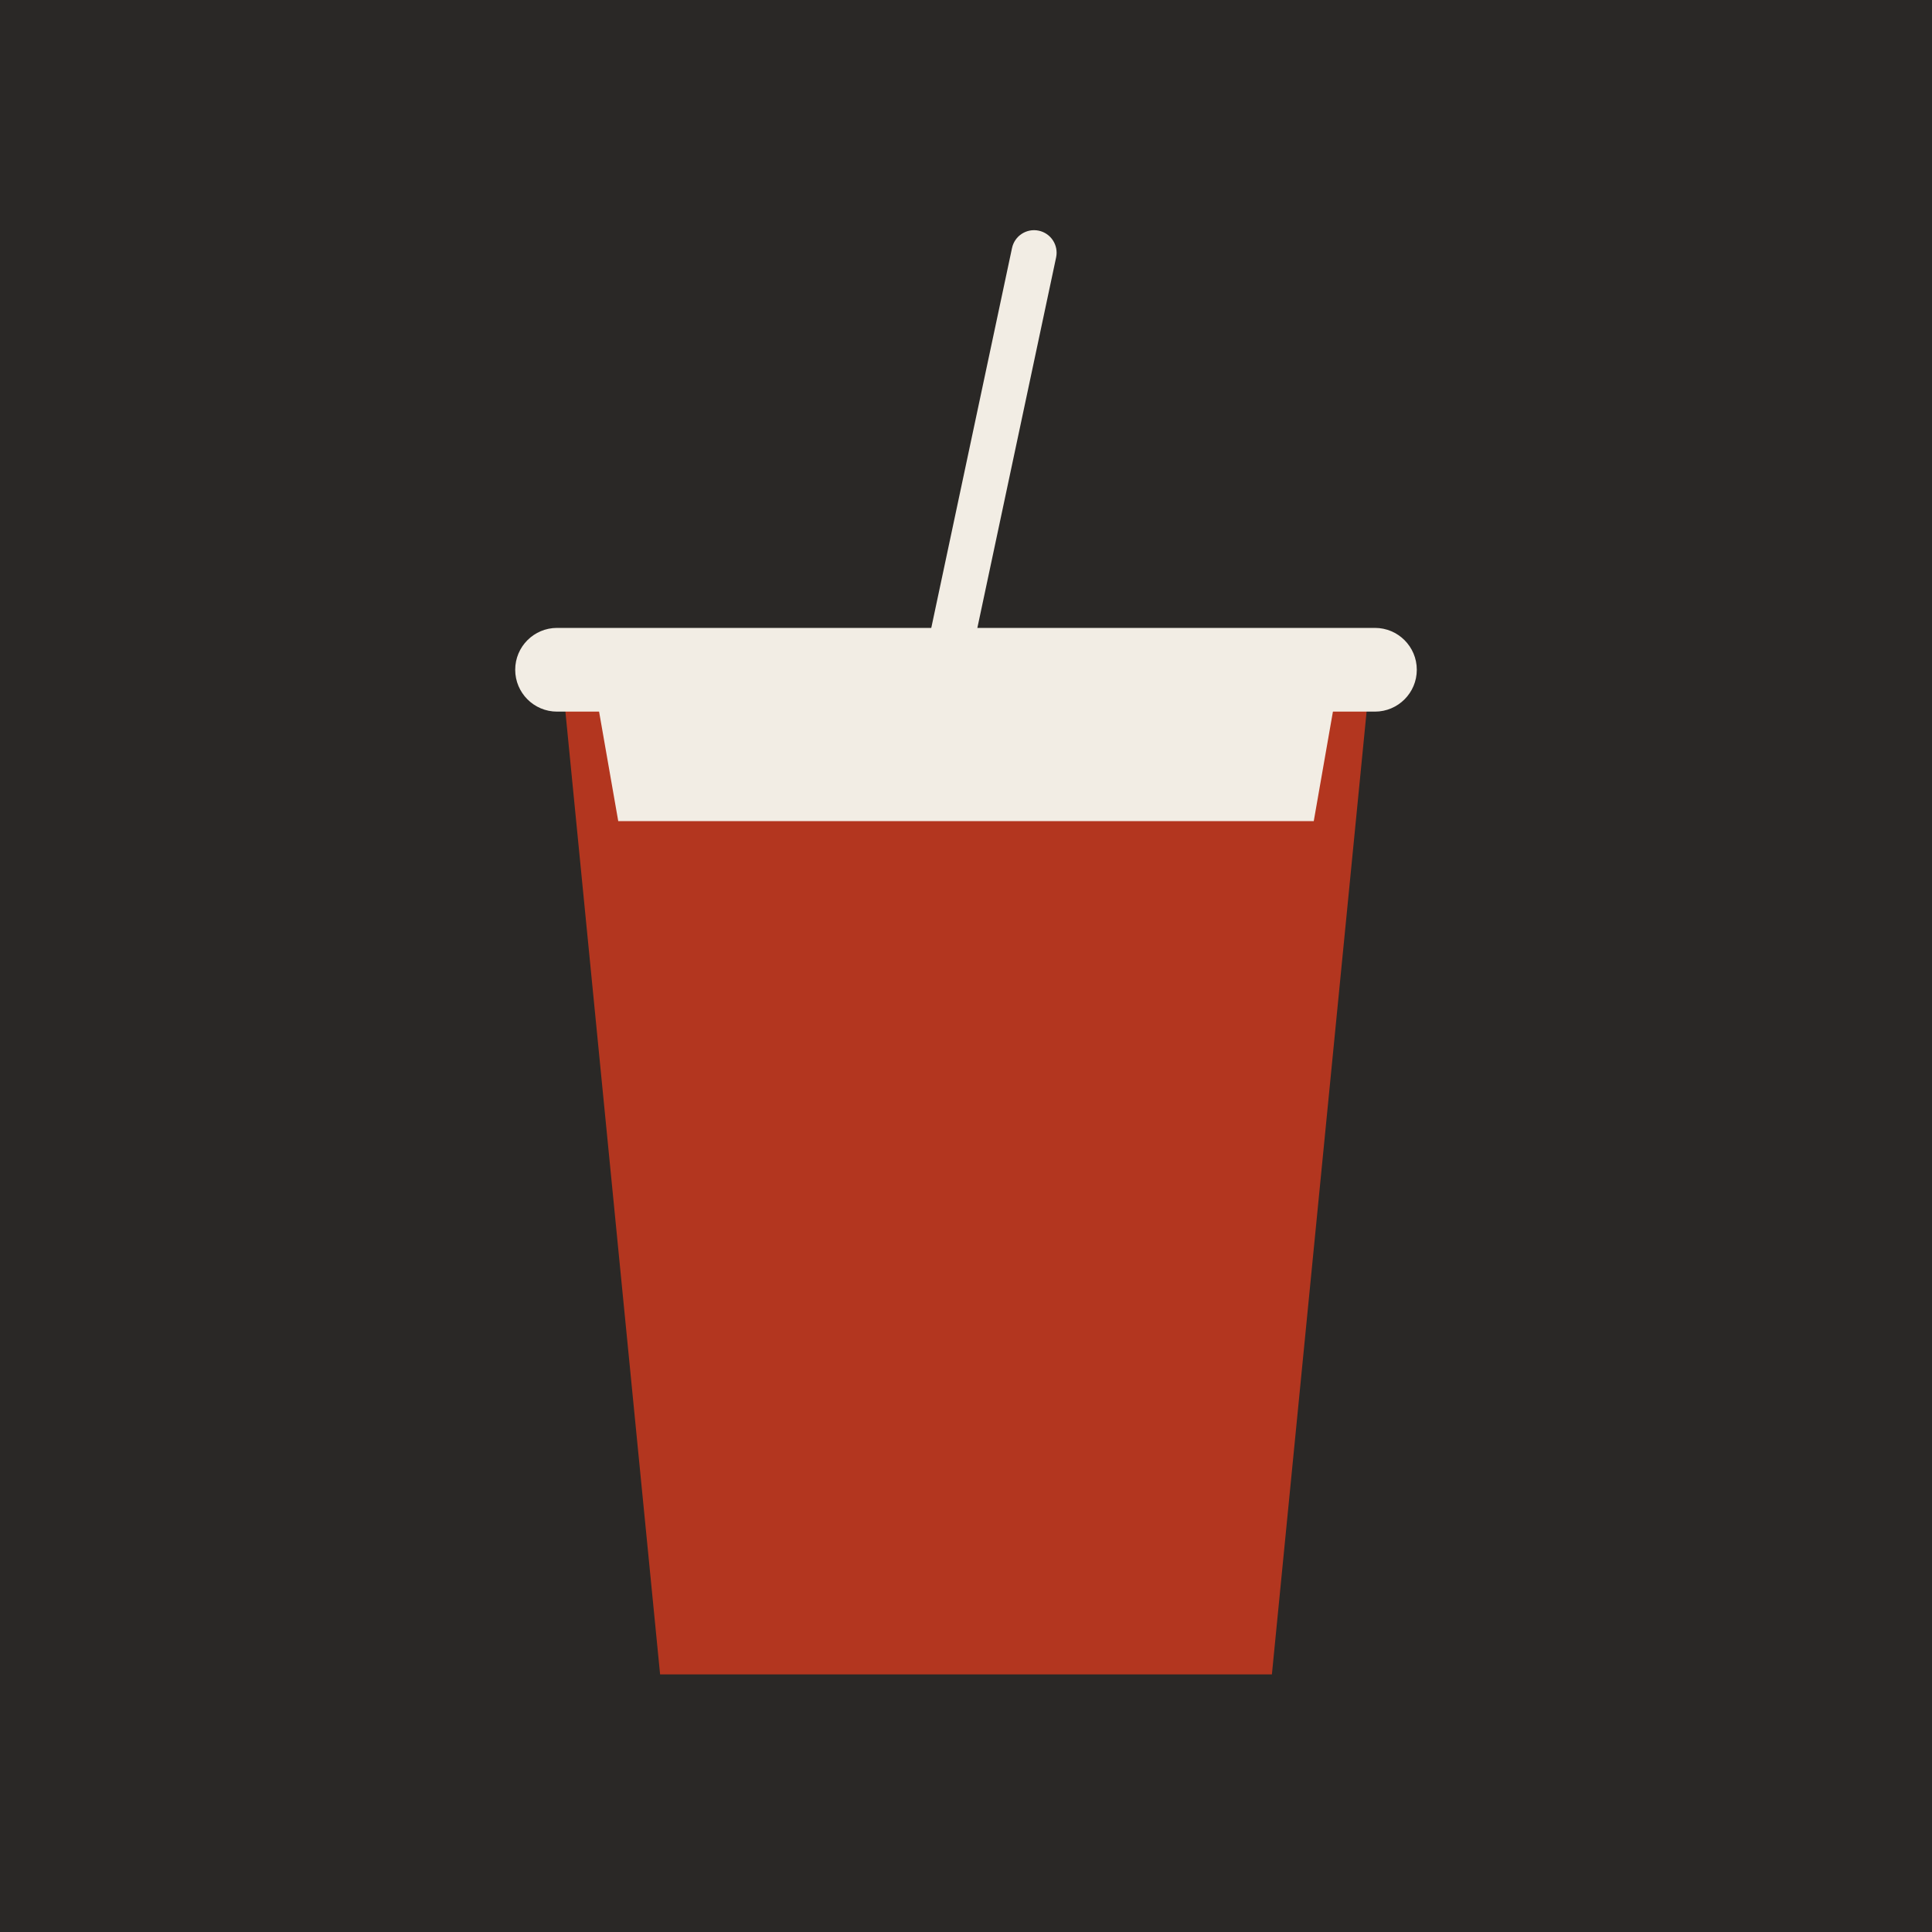
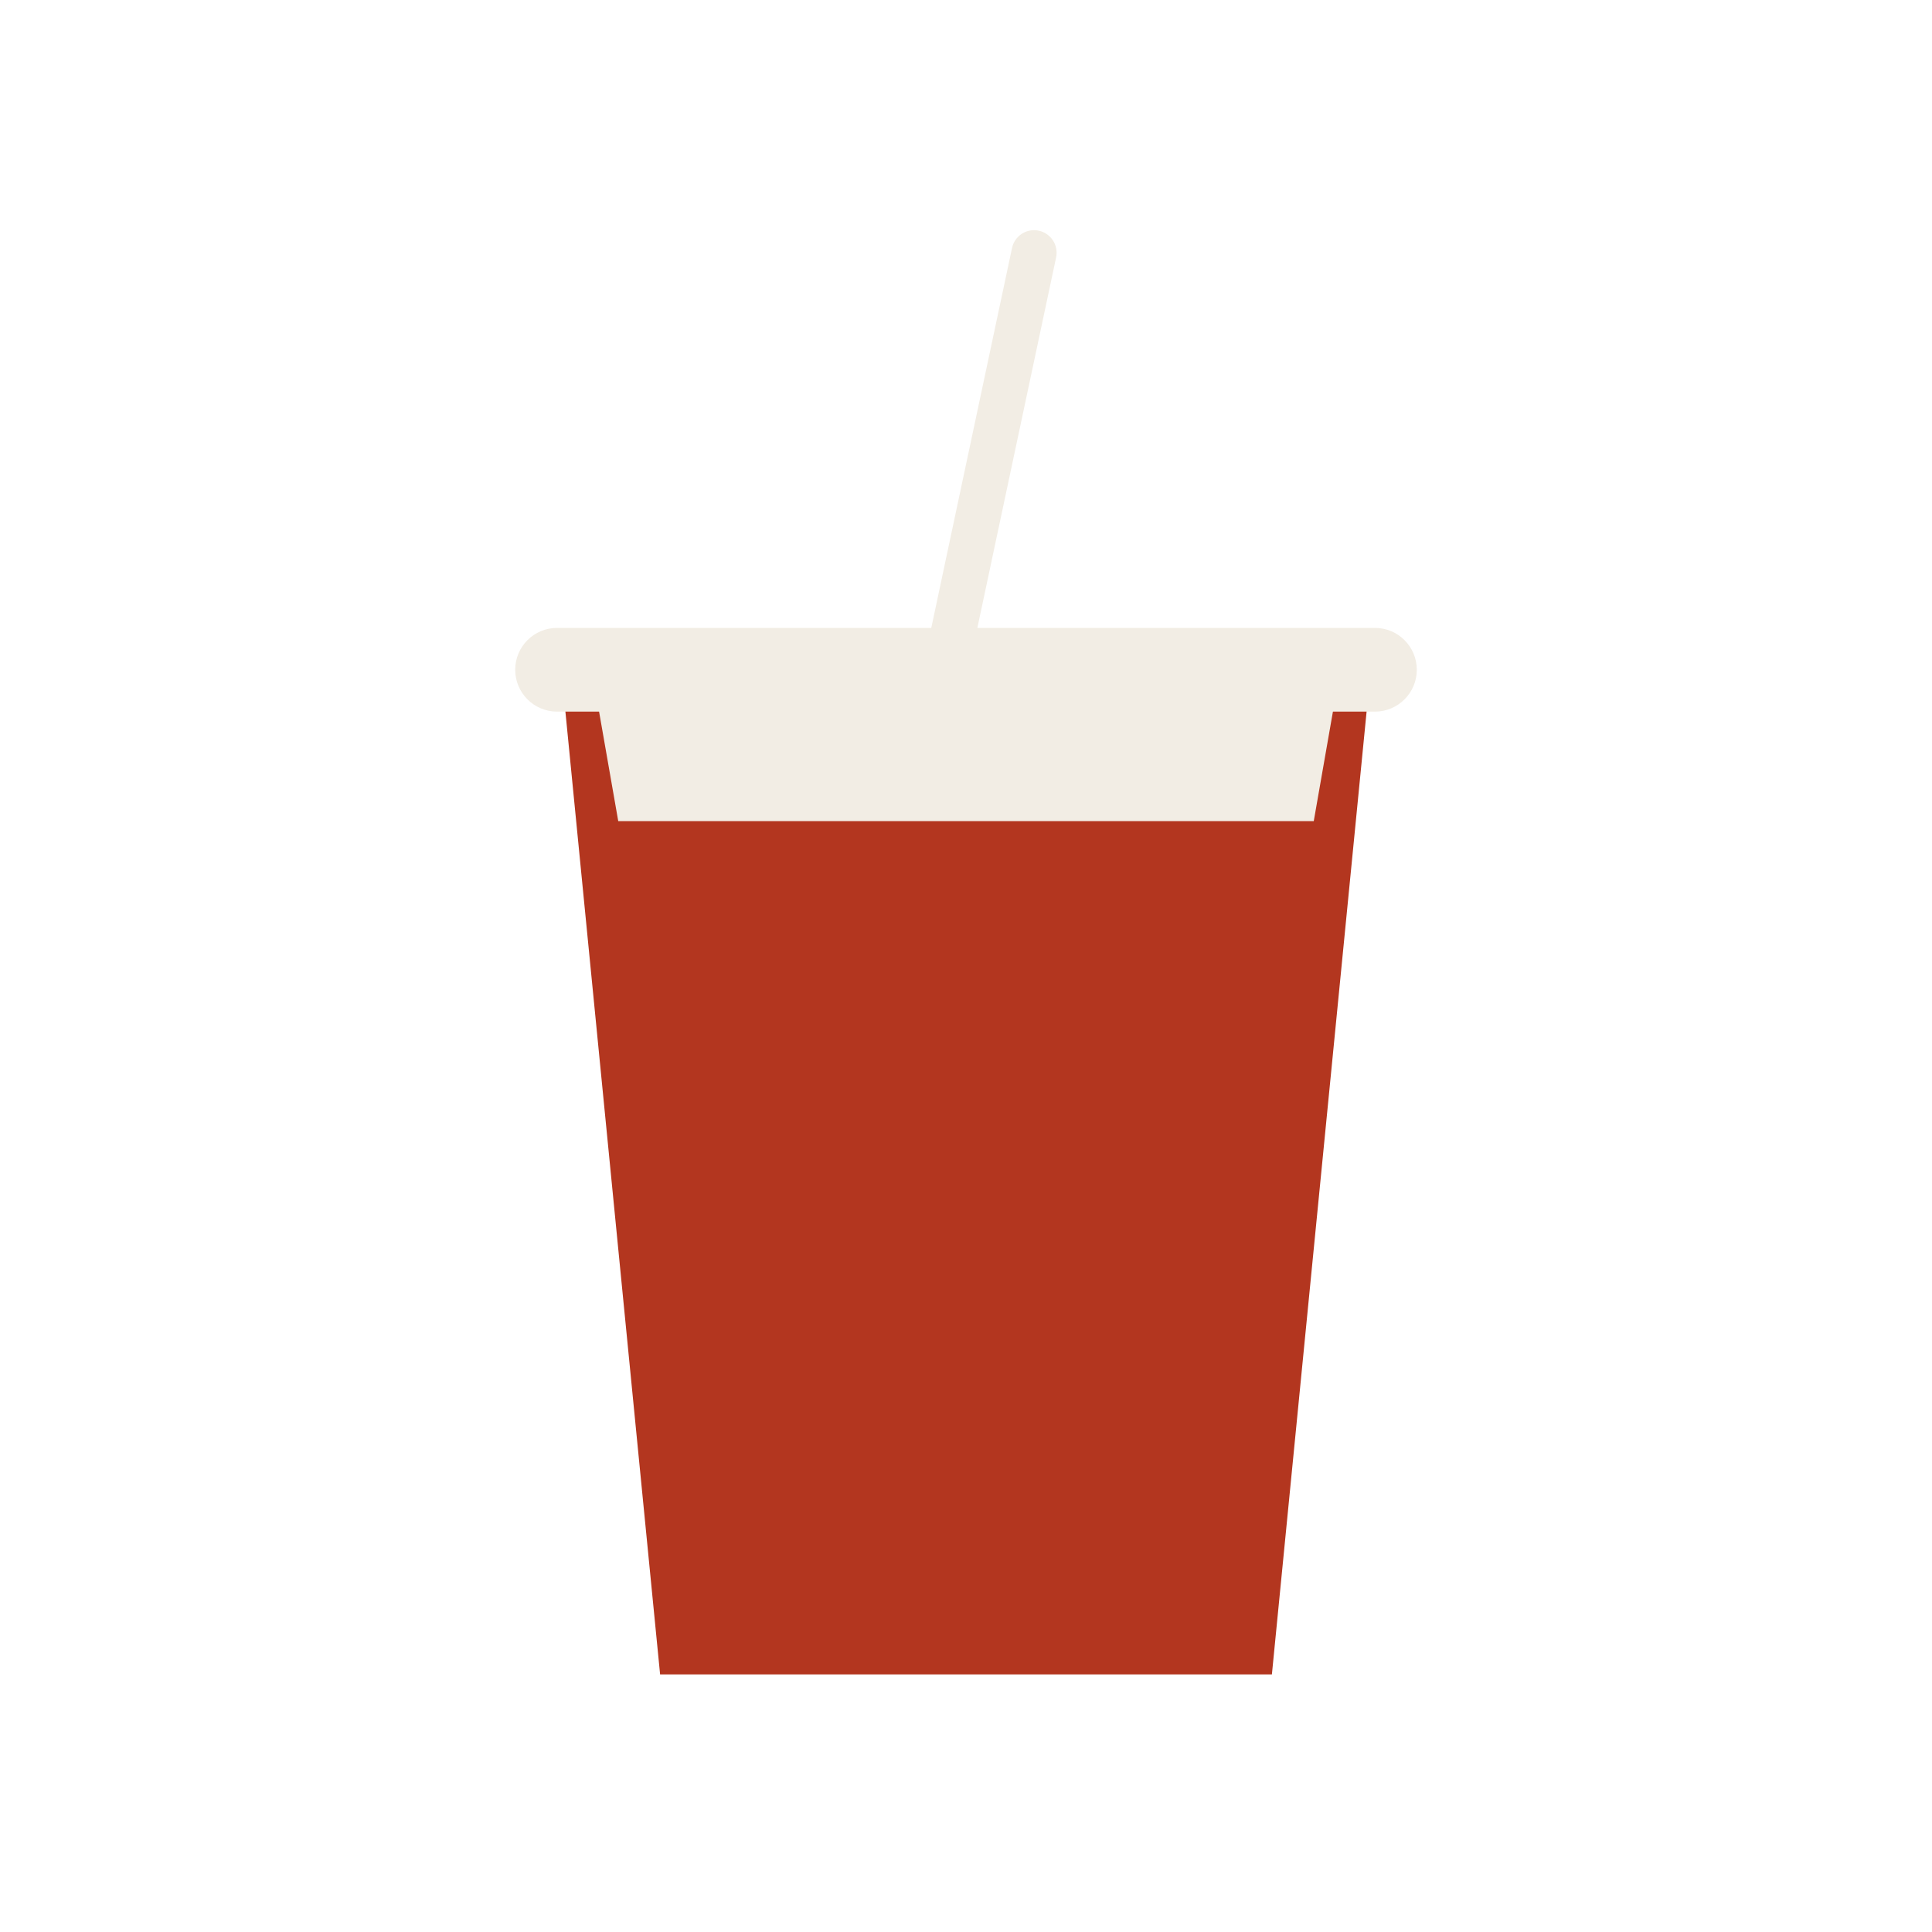
<svg xmlns="http://www.w3.org/2000/svg" viewBox="0 0 600 600">
-   <rect width="600" height="600" fill="#2A2826" />
  <rect x="300" y="70" width="14" height="150" rx="7" fill="#F2EDE4" transform="rotate(12 307 145)" />
  <path d="M175 215H425L395 520H205Z" fill="#B3361F" />
  <path d="M185 215H415L408 255H192Z" fill="#F2EDE4" />
  <rect x="160" y="195" width="280" height="26" rx="13" fill="#F2EDE4" />
</svg>
